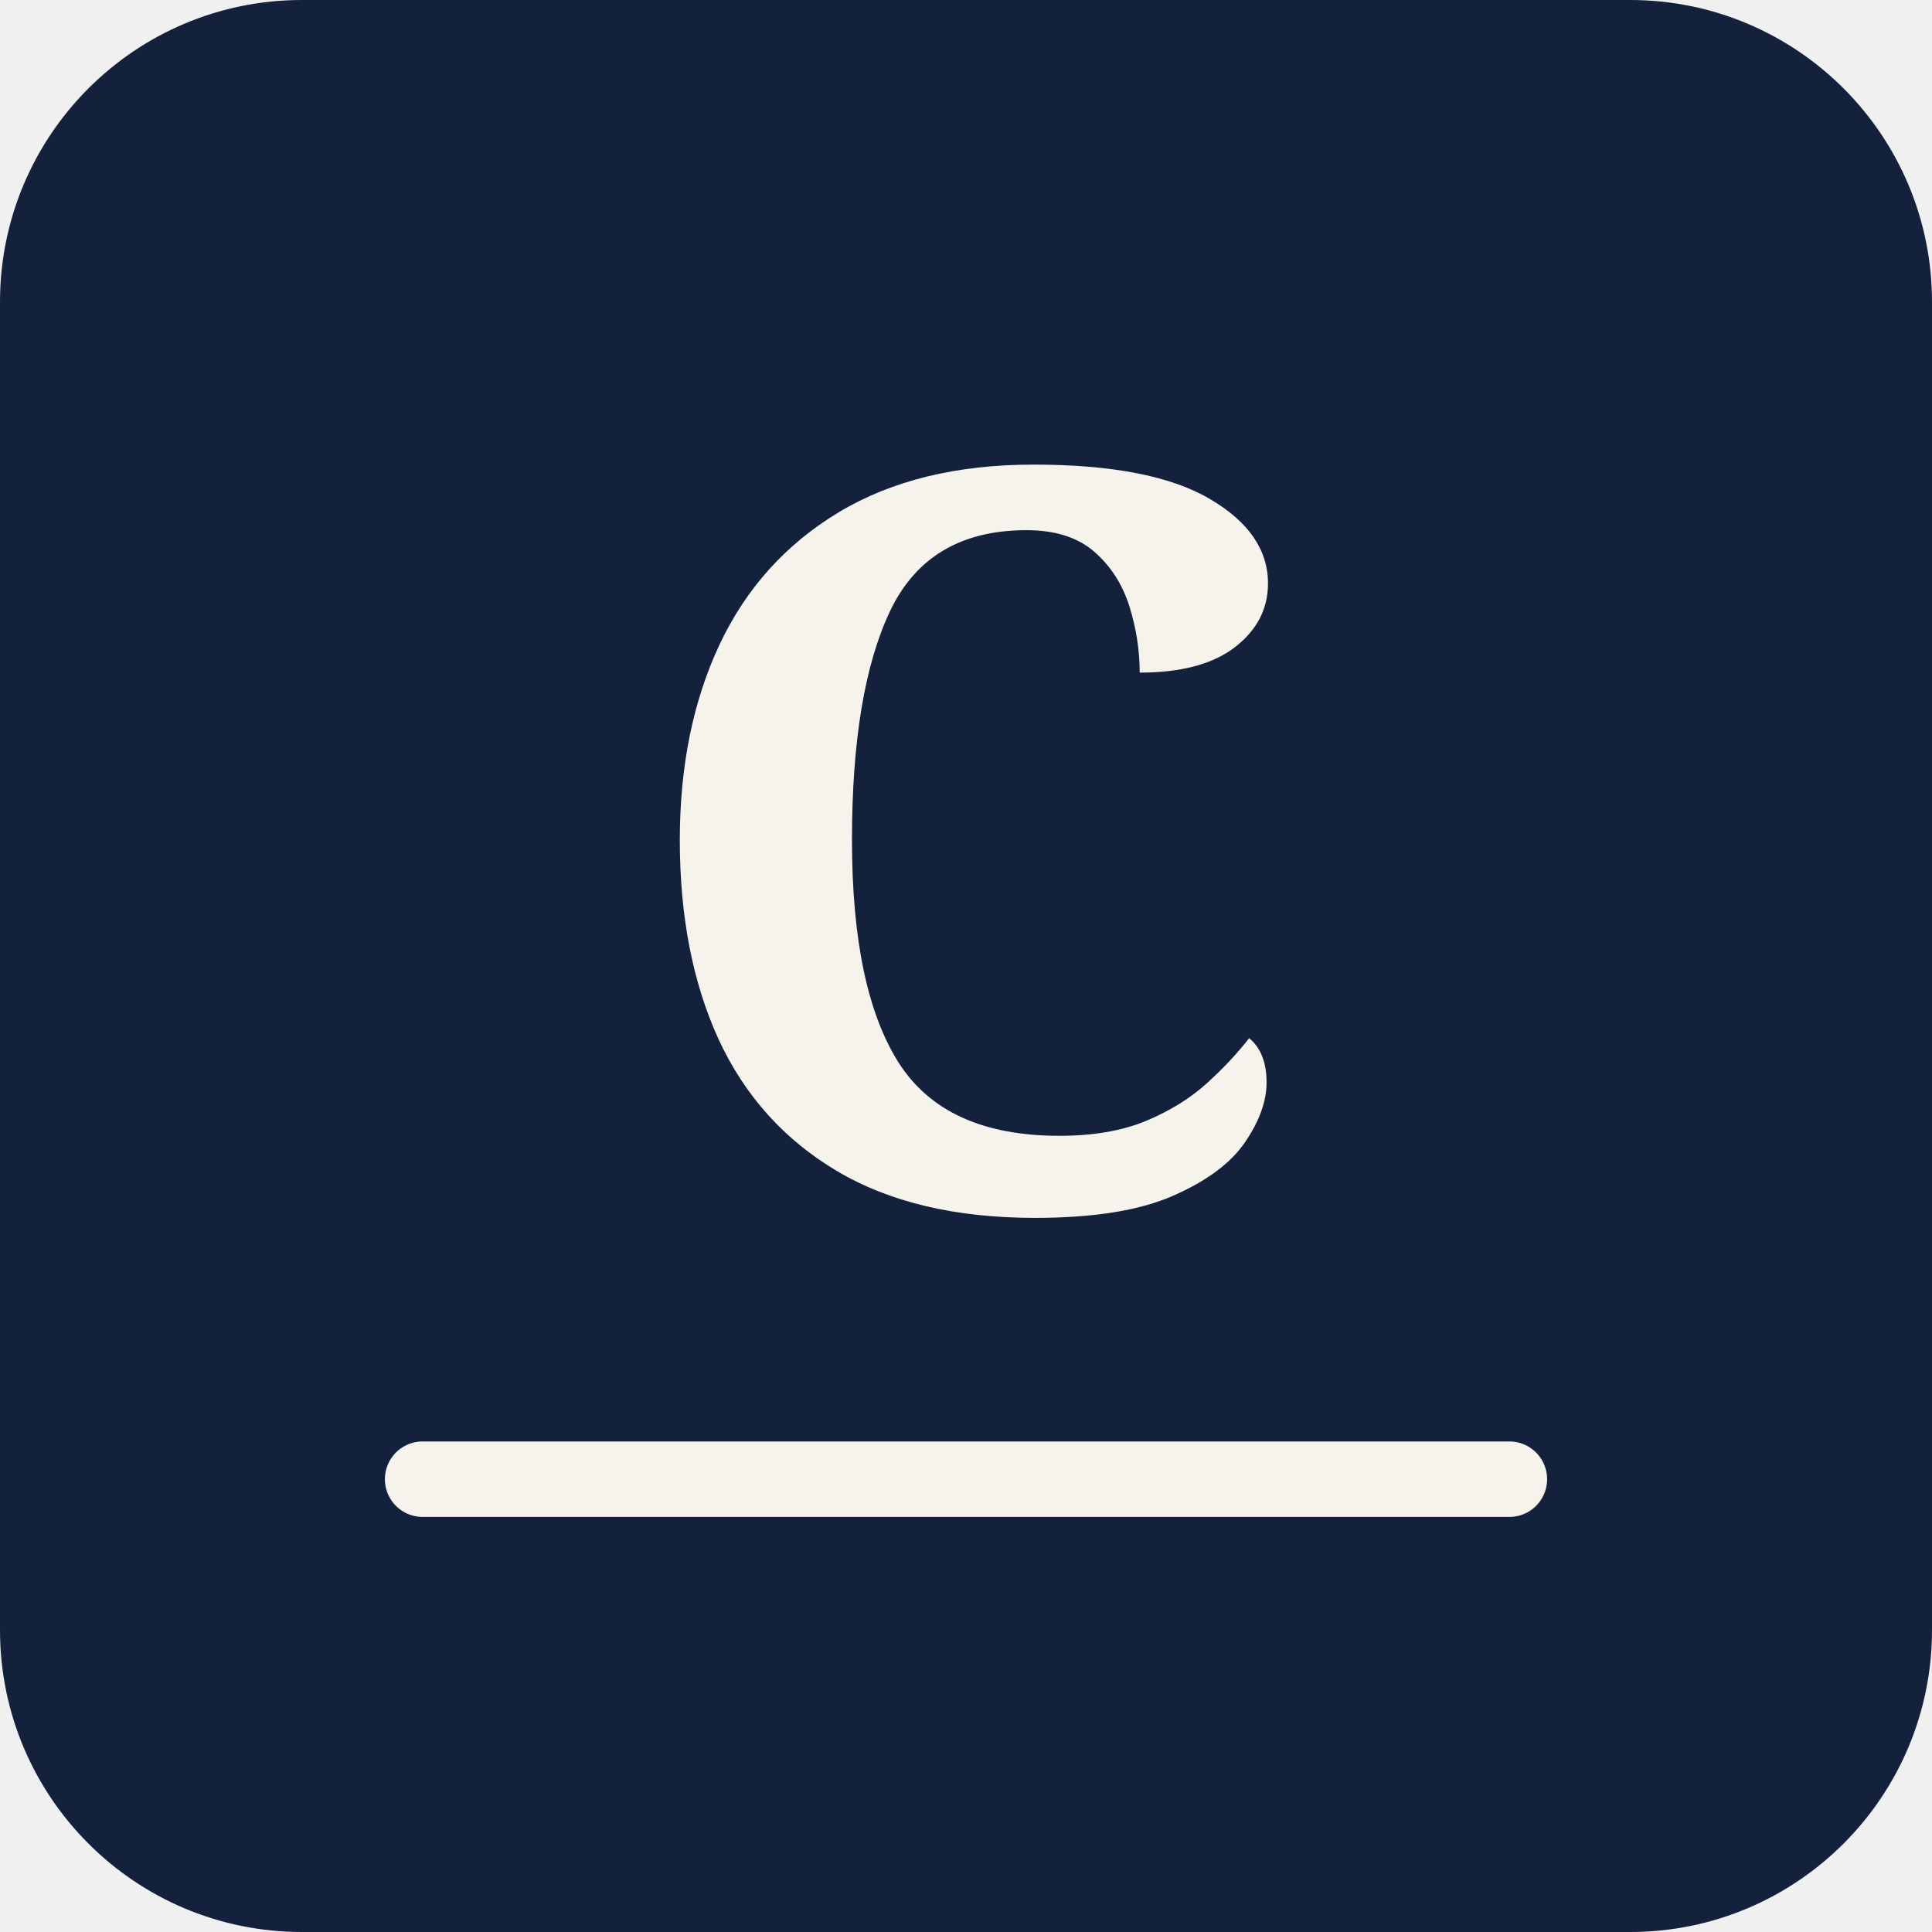
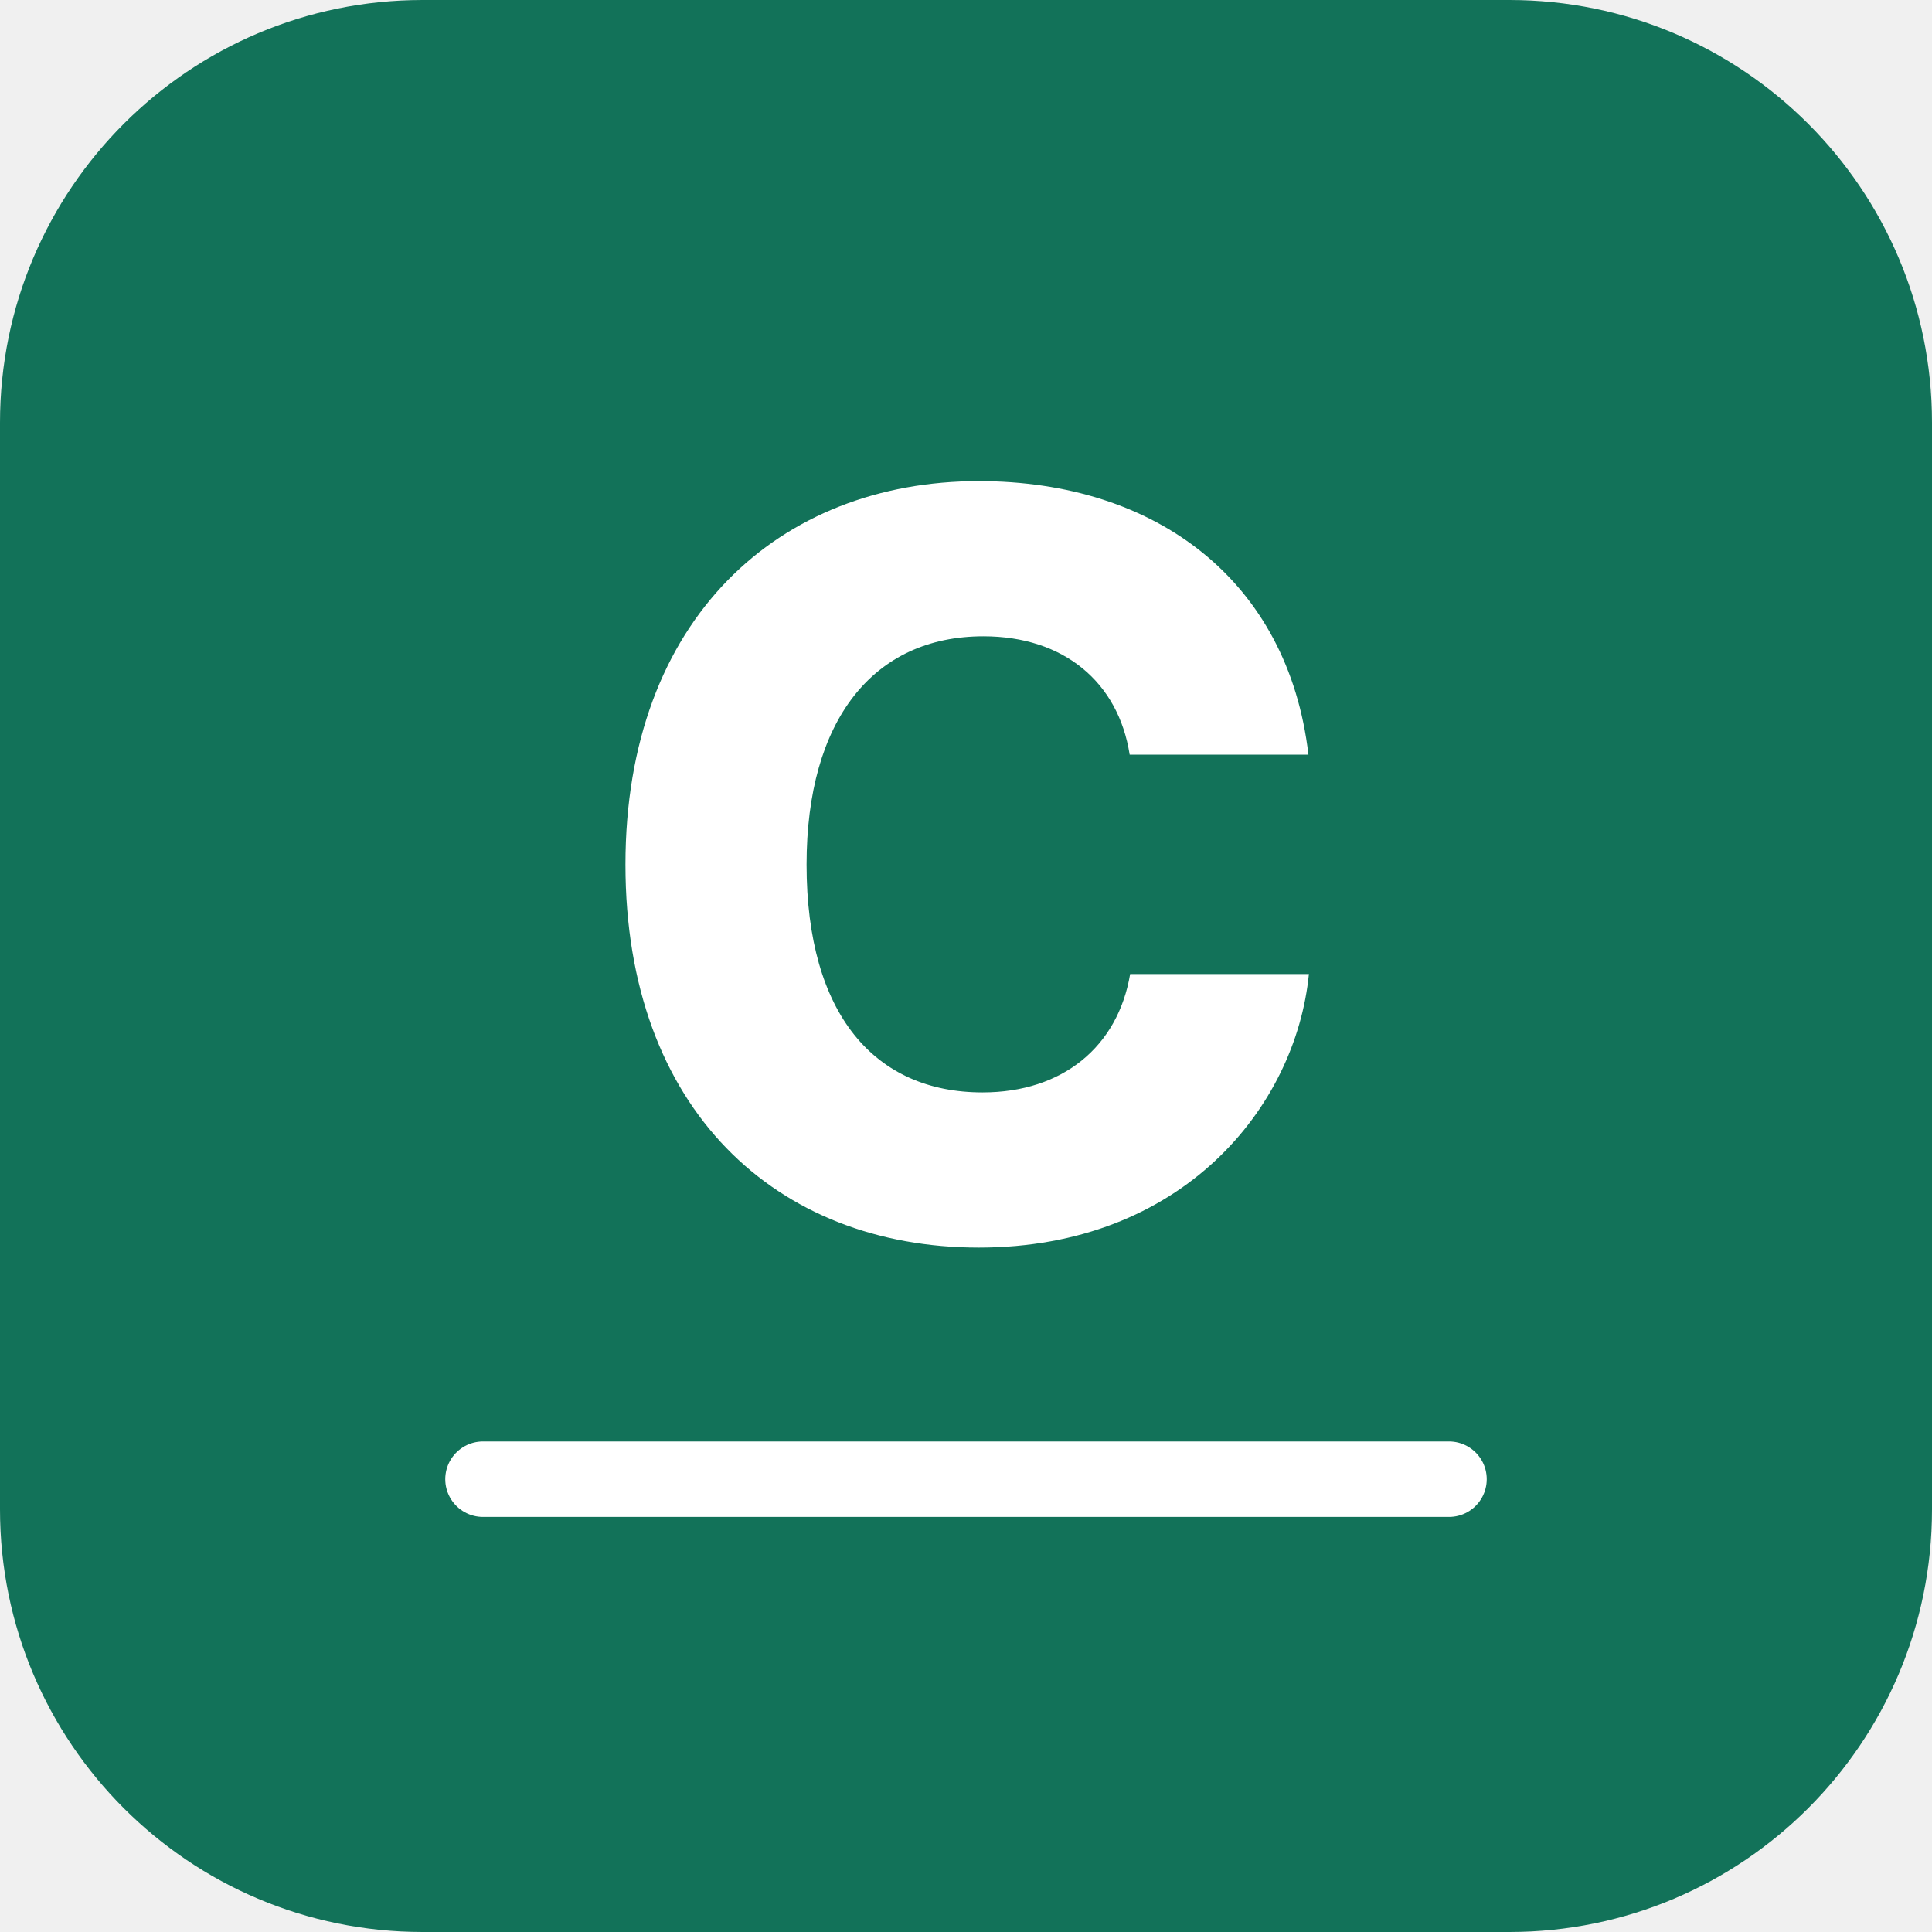
<svg xmlns="http://www.w3.org/2000/svg" viewBox="0 0 64 64" role="img" aria-label="Countersign">
-   <rect width="64" height="64" rx="10" fill="#14213D" />
-   <text x="32" y="40" text-anchor="middle" font-family="'IBM Plex Serif', Georgia, serif" font-size="34" font-weight="600" fill="#F6F3EC">C</text>
-   <line x1="14" y1="49" x2="50" y2="49" stroke="#F6F3EC" stroke-width="2.5" stroke-linecap="round" />
+   <rect width="64" height="64" rx="14" fill="#127259" />
+   <text x="32" y="41" text-anchor="middle" font-family="Inter, 'Be Vietnam Pro', Arial, sans-serif" font-size="34" font-weight="800" fill="#FFFFFF">C</text>
+   <line x1="16" y1="49" x2="48" y2="49" stroke="#FFFFFF" stroke-width="2.5" stroke-linecap="round" />
</svg>
